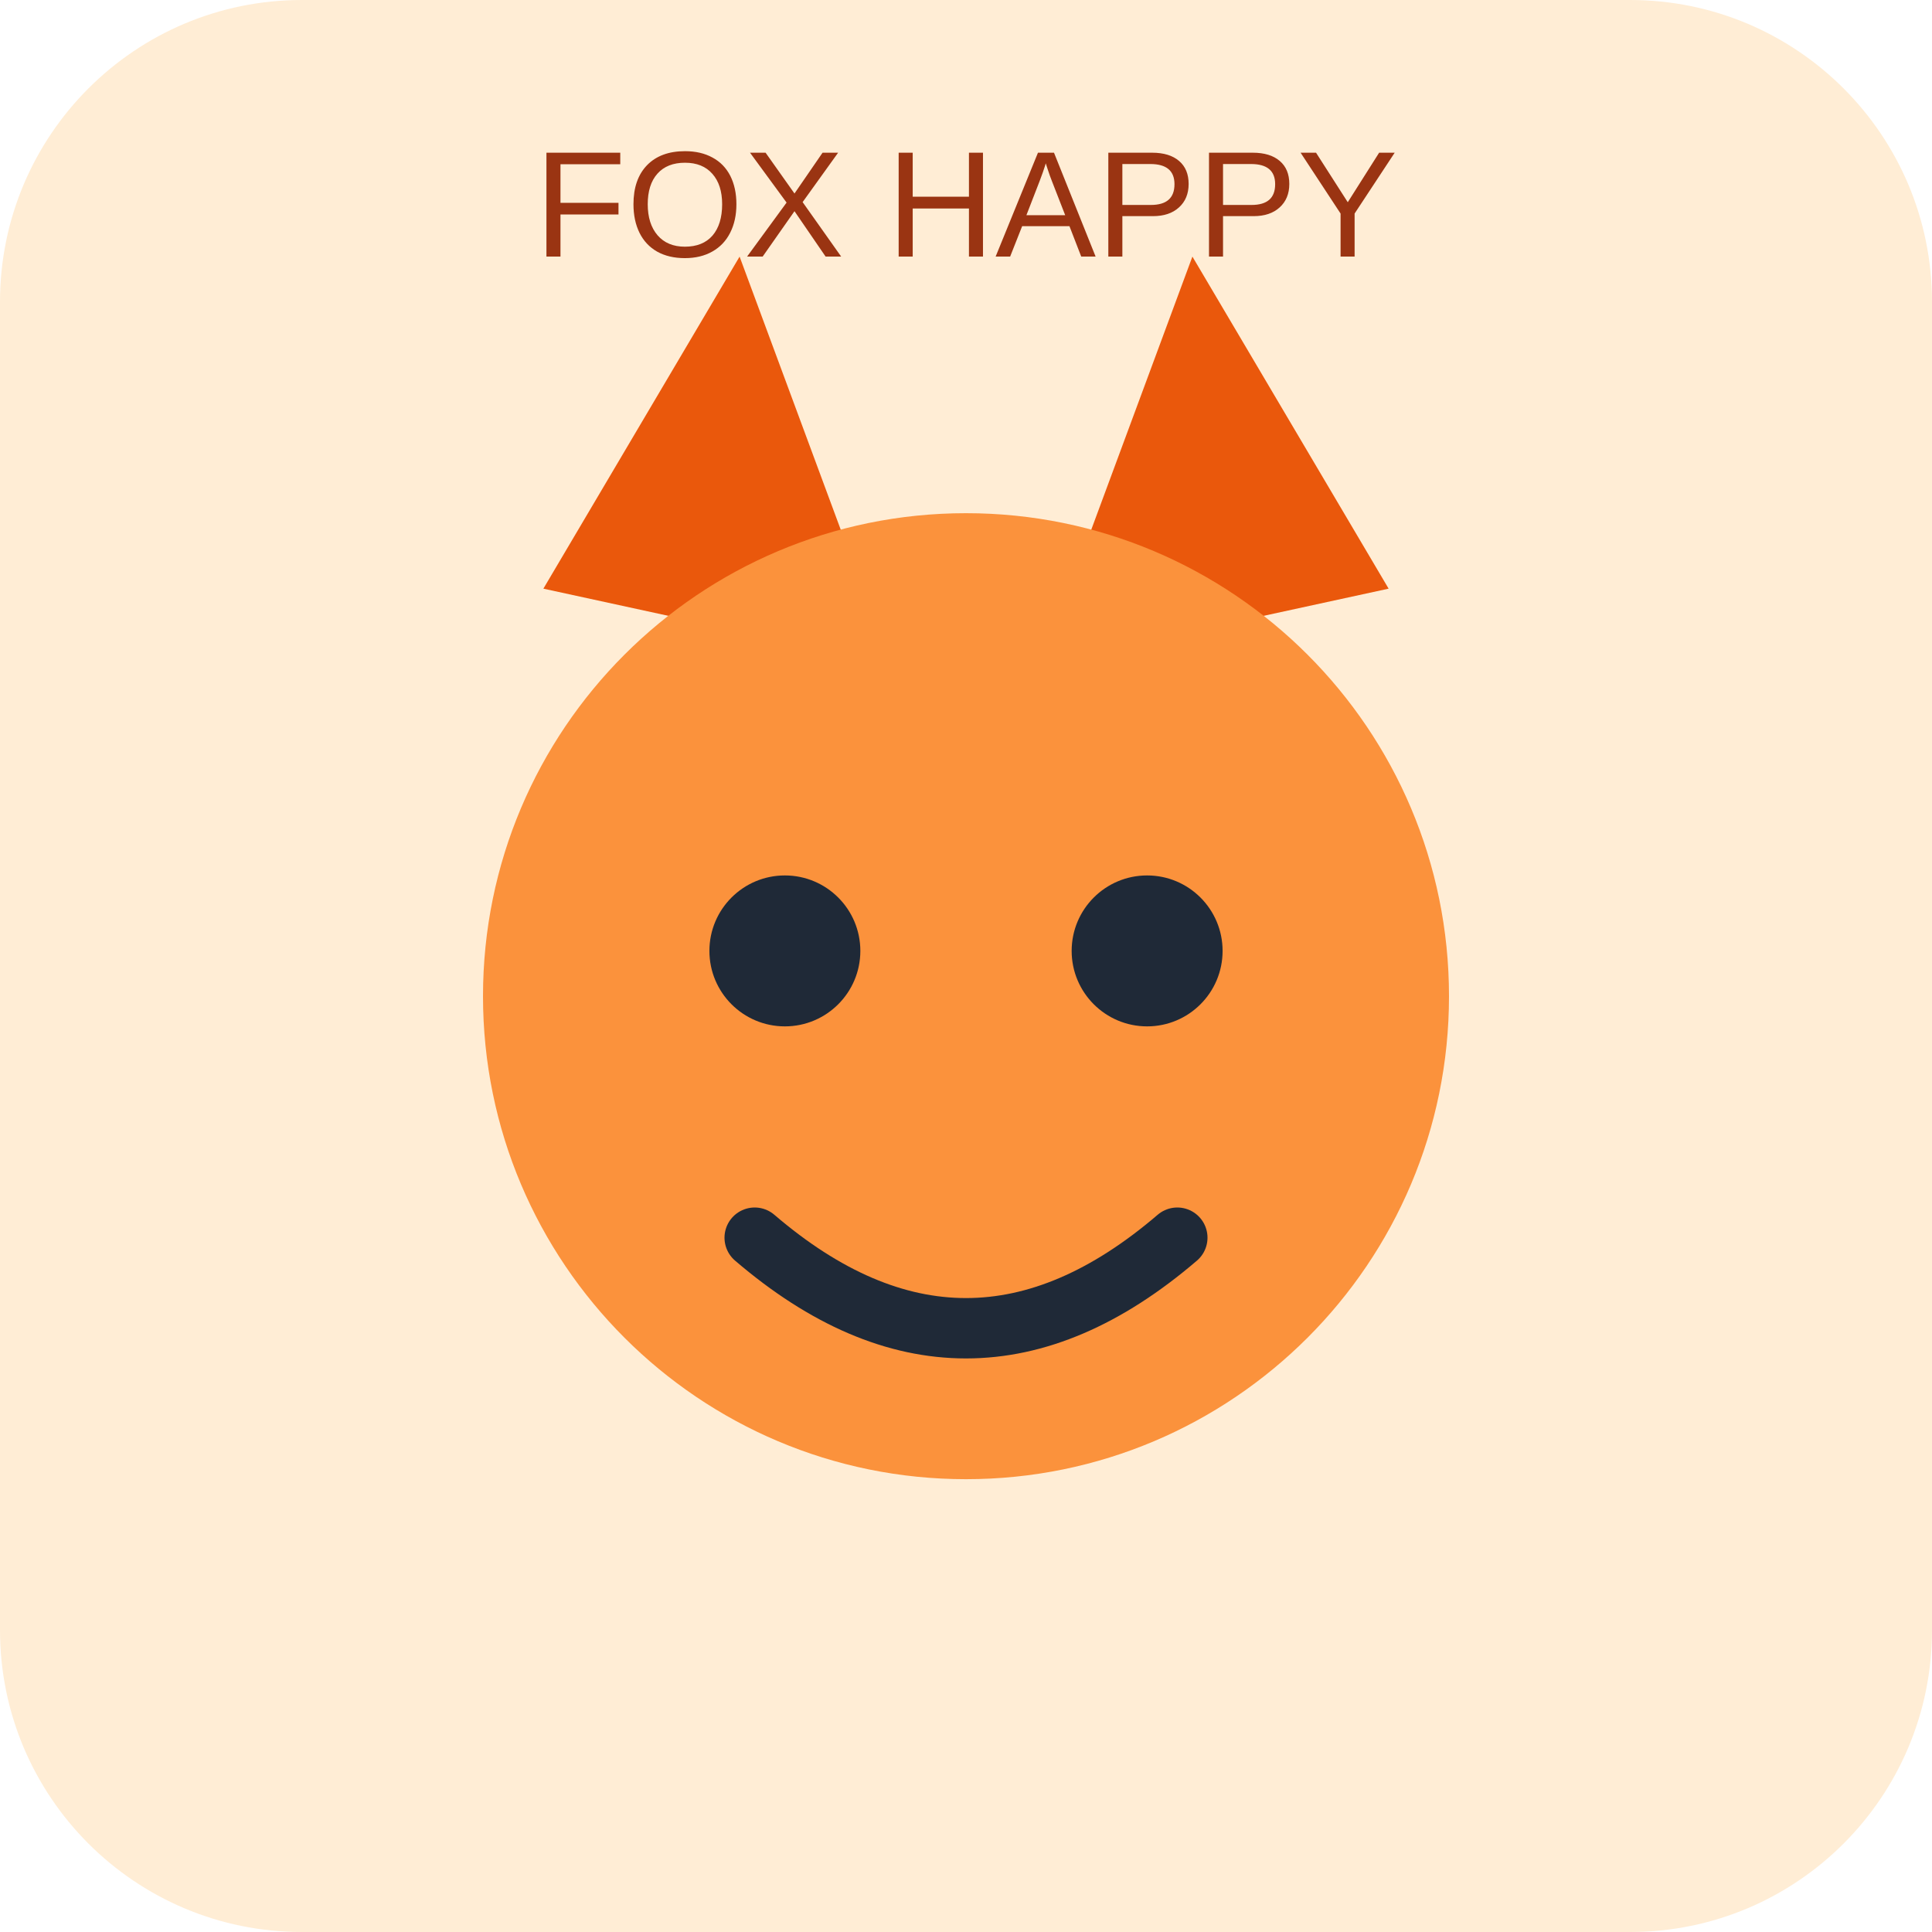
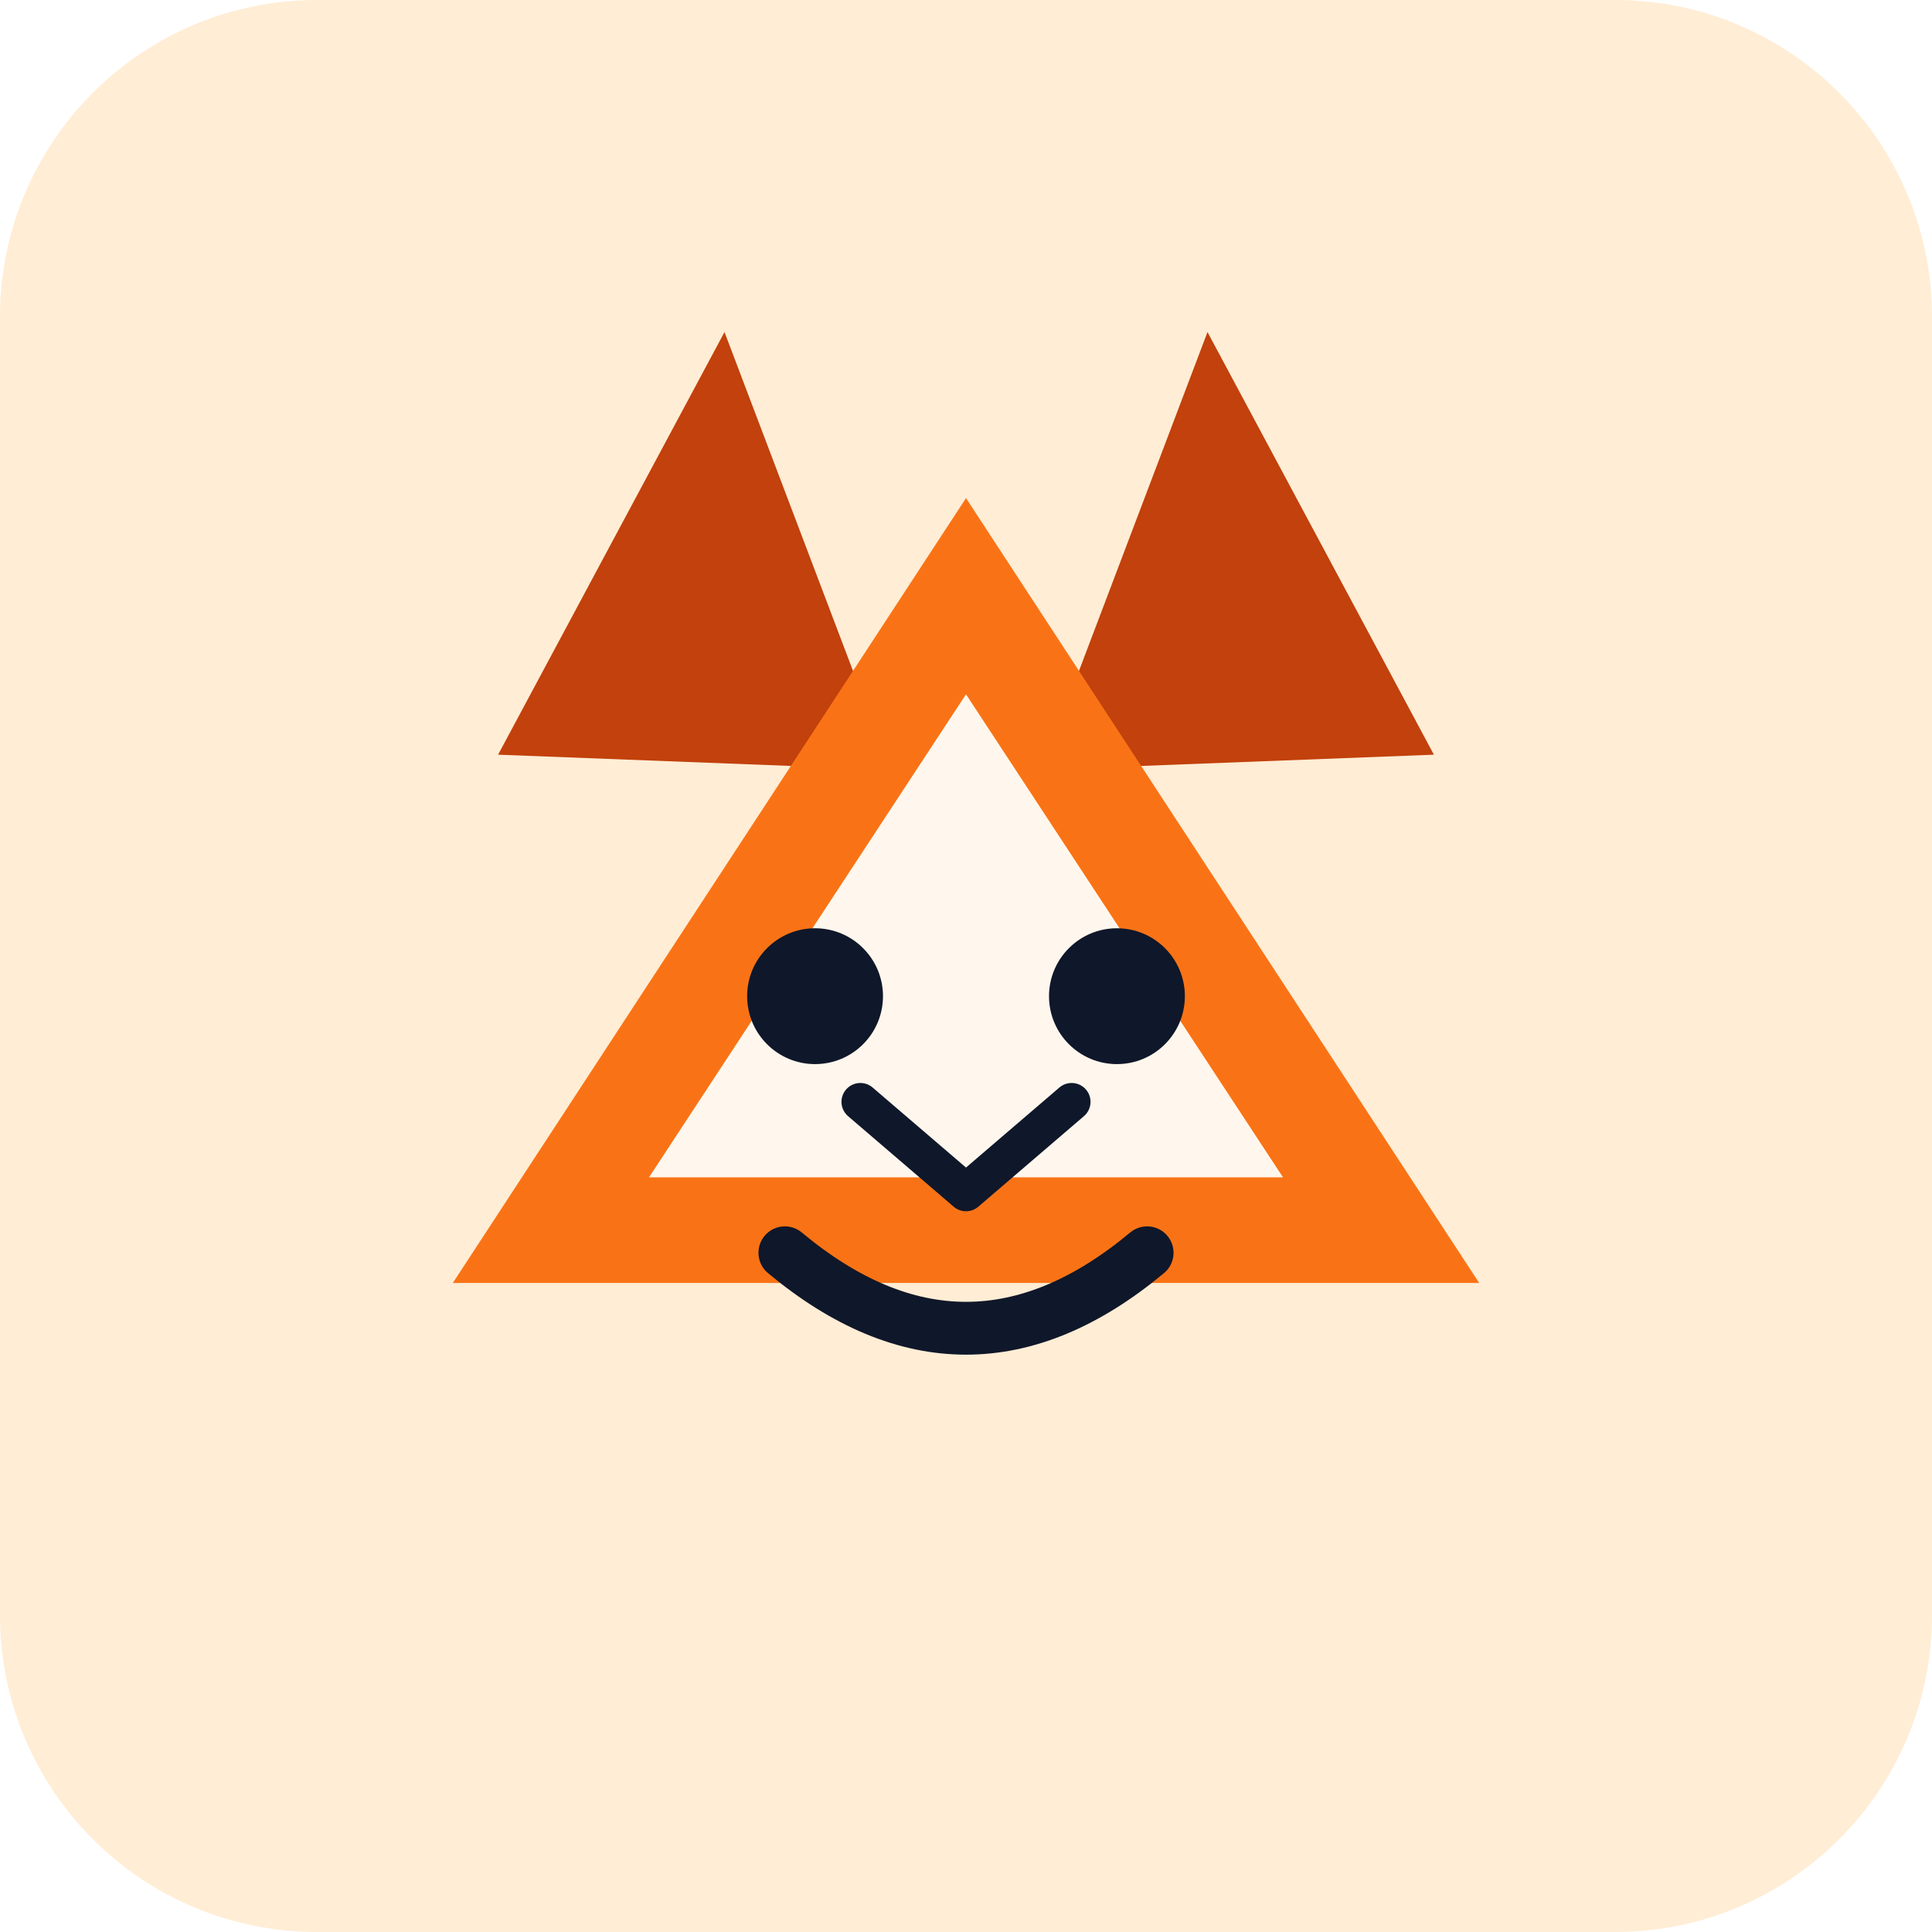
<svg xmlns="http://www.w3.org/2000/svg" viewBox="0 0 256 256">
-   <rect width="256" height="256" rx="40" fill="#ffedd5" />
-   <polygon points="72,78 98,34 118,88" fill="#ea580c" />
-   <polygon points="184,78 158,34 138,88" fill="#ea580c" />
-   <circle cx="128" cy="132" r="64" fill="#fb923c" />
-   <circle cx="104" cy="126" r="10" fill="#1f2937" />
-   <circle cx="152" cy="126" r="10" fill="#1f2937" />
-   <path d="M100 164 Q128 188 156 164" stroke="#1f2937" stroke-width="8" fill="none" stroke-linecap="round" />
-   <text x="128" y="34" font-size="20" text-anchor="middle" fill="#9a3412" font-family="Arial">FOX HAPPY</text>
+   <rect width="256" height="256" rx="42" fill="#ffedd5" />
+   <polygon points="66,100 96,44 118,102" fill="#c2410c" />
+   <polygon points="190,100 160,44 138,102" fill="#c2410c" />
+   <polygon points="128,66 196,170 60,170" fill="#f97316" />
+   <polygon points="128,92 170,156 86,156" fill="#fff7ed" />
+   <circle cx="108" cy="132" r="9" fill="#0f172a" />
+   <circle cx="148" cy="132" r="9" fill="#0f172a" />
+   <path d="M114 146 L128 158 L142 146" stroke="#0f172a" stroke-width="5" fill="none" stroke-linecap="round" stroke-linejoin="round" />
+   <path d="M104 166 Q128 186 152 166" stroke="#0f172a" stroke-width="7" fill="none" stroke-linecap="round" />
</svg>
